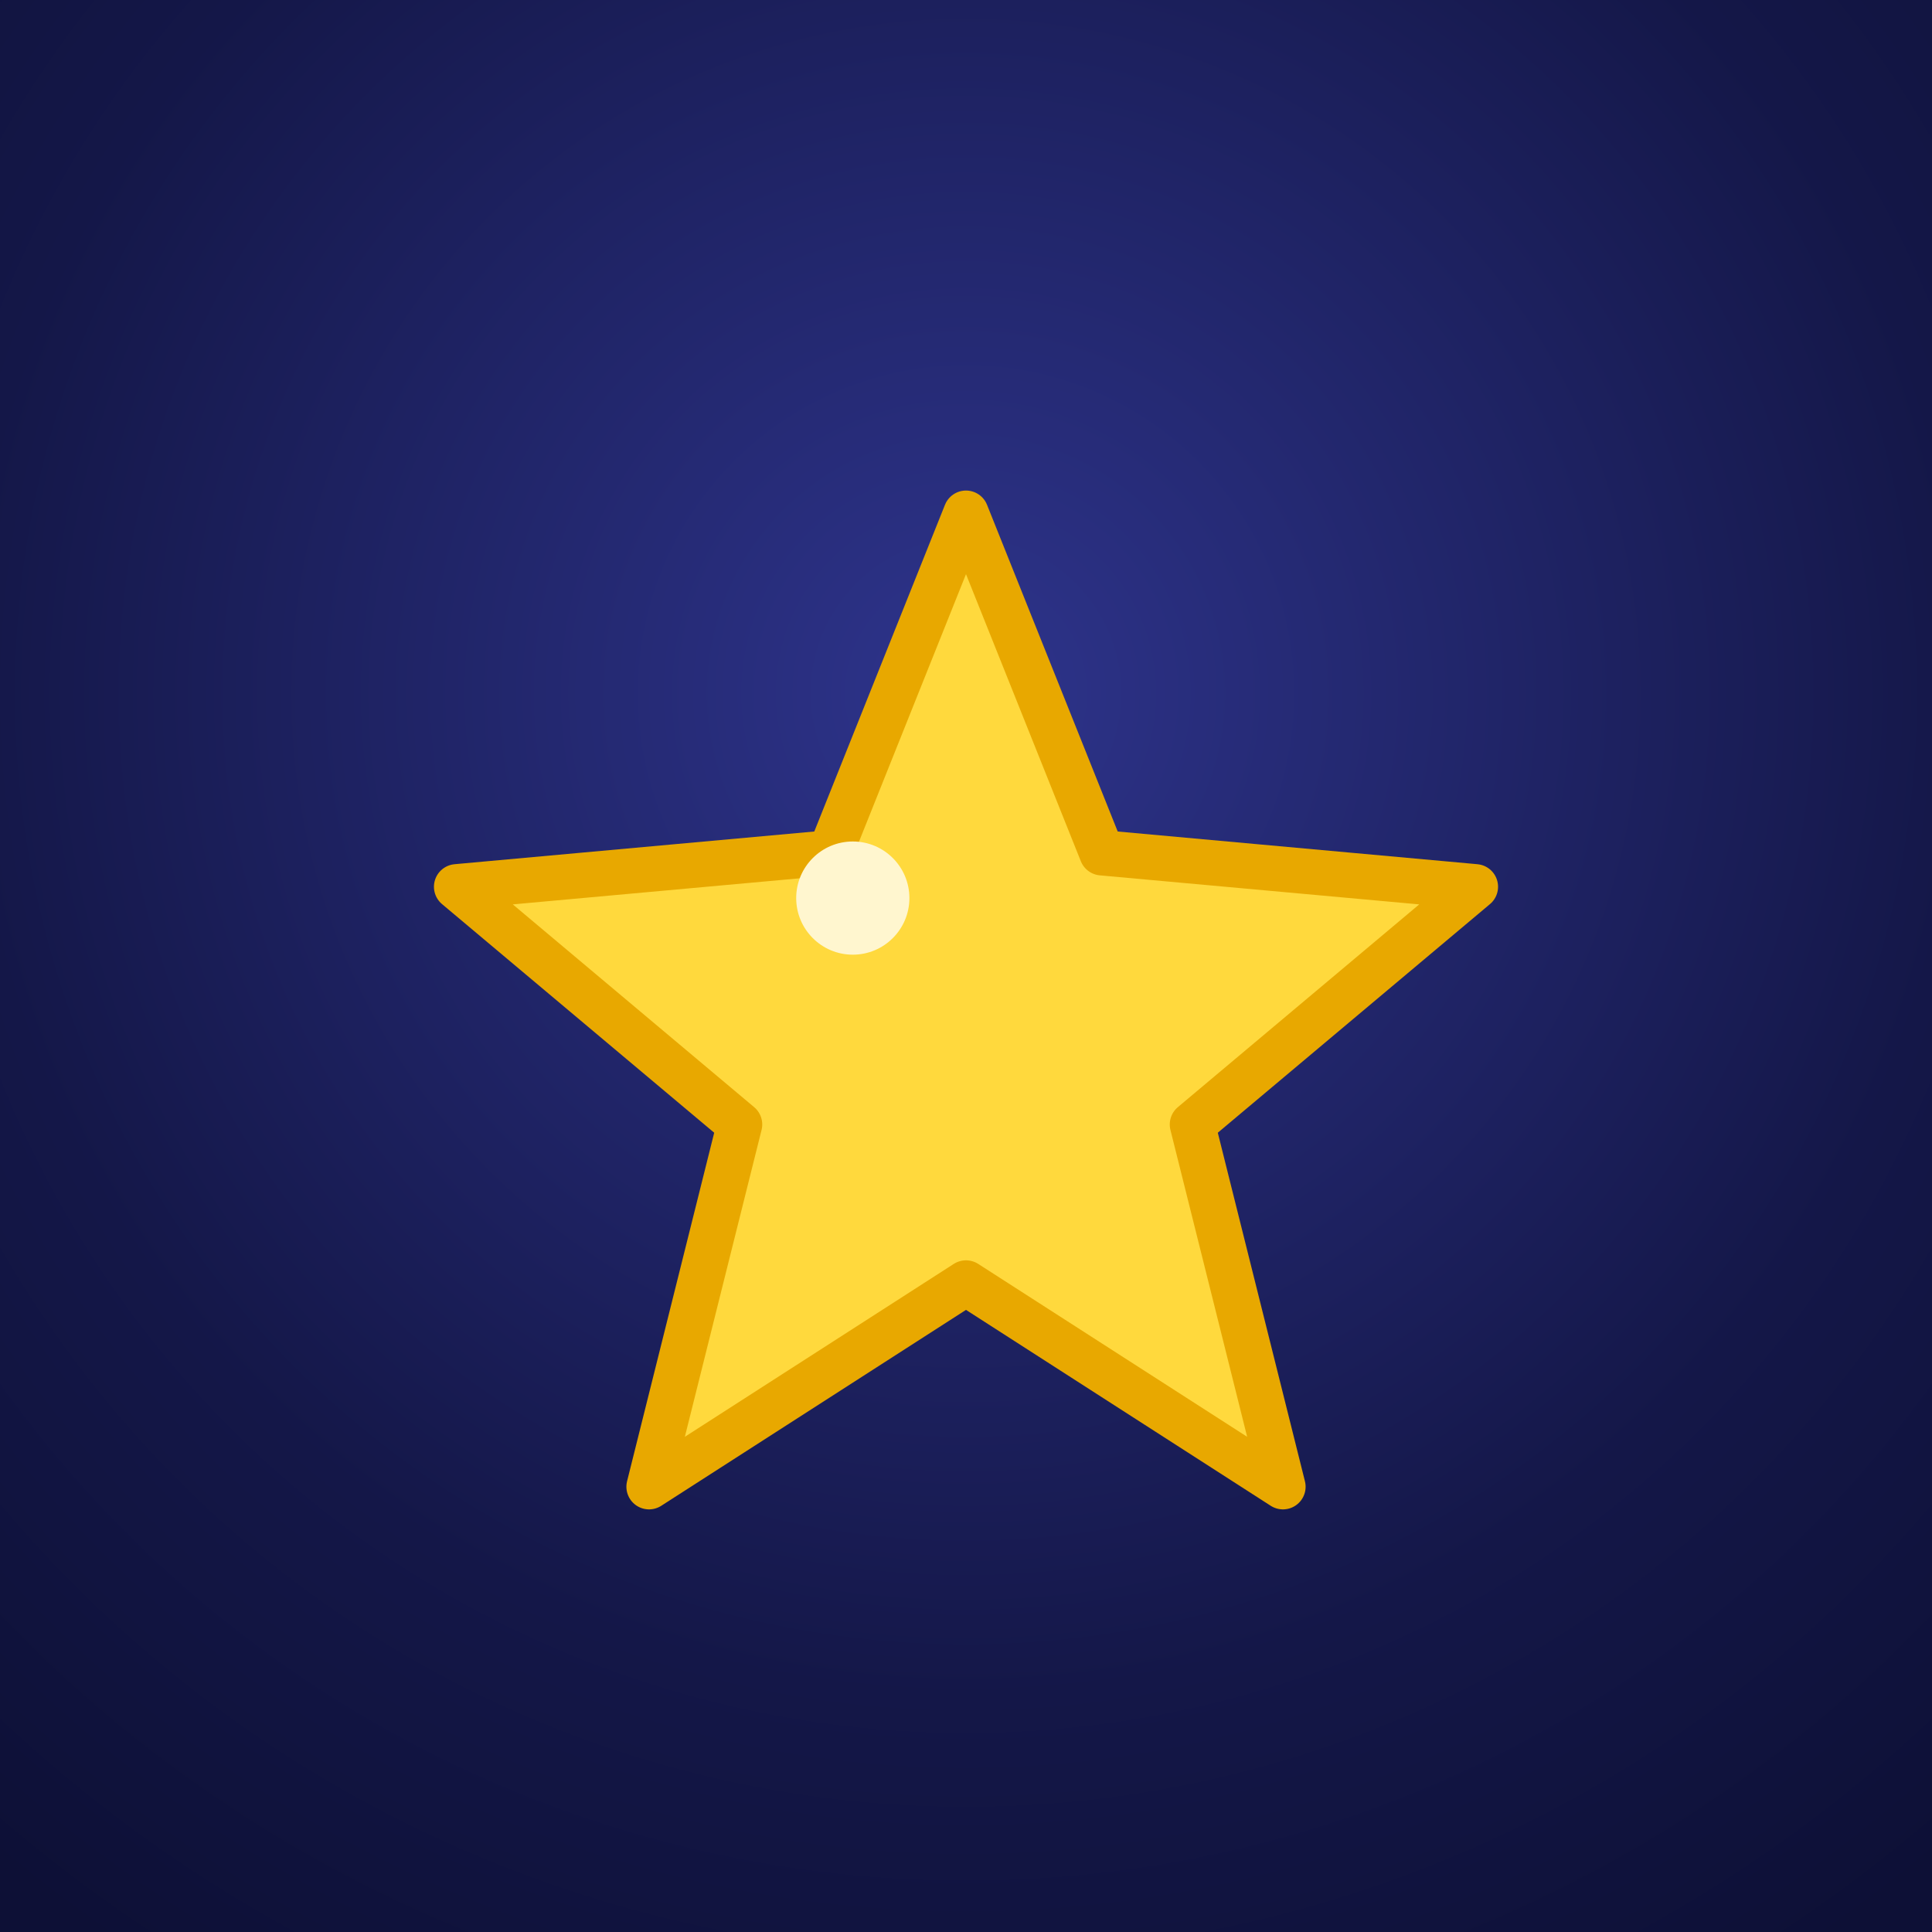
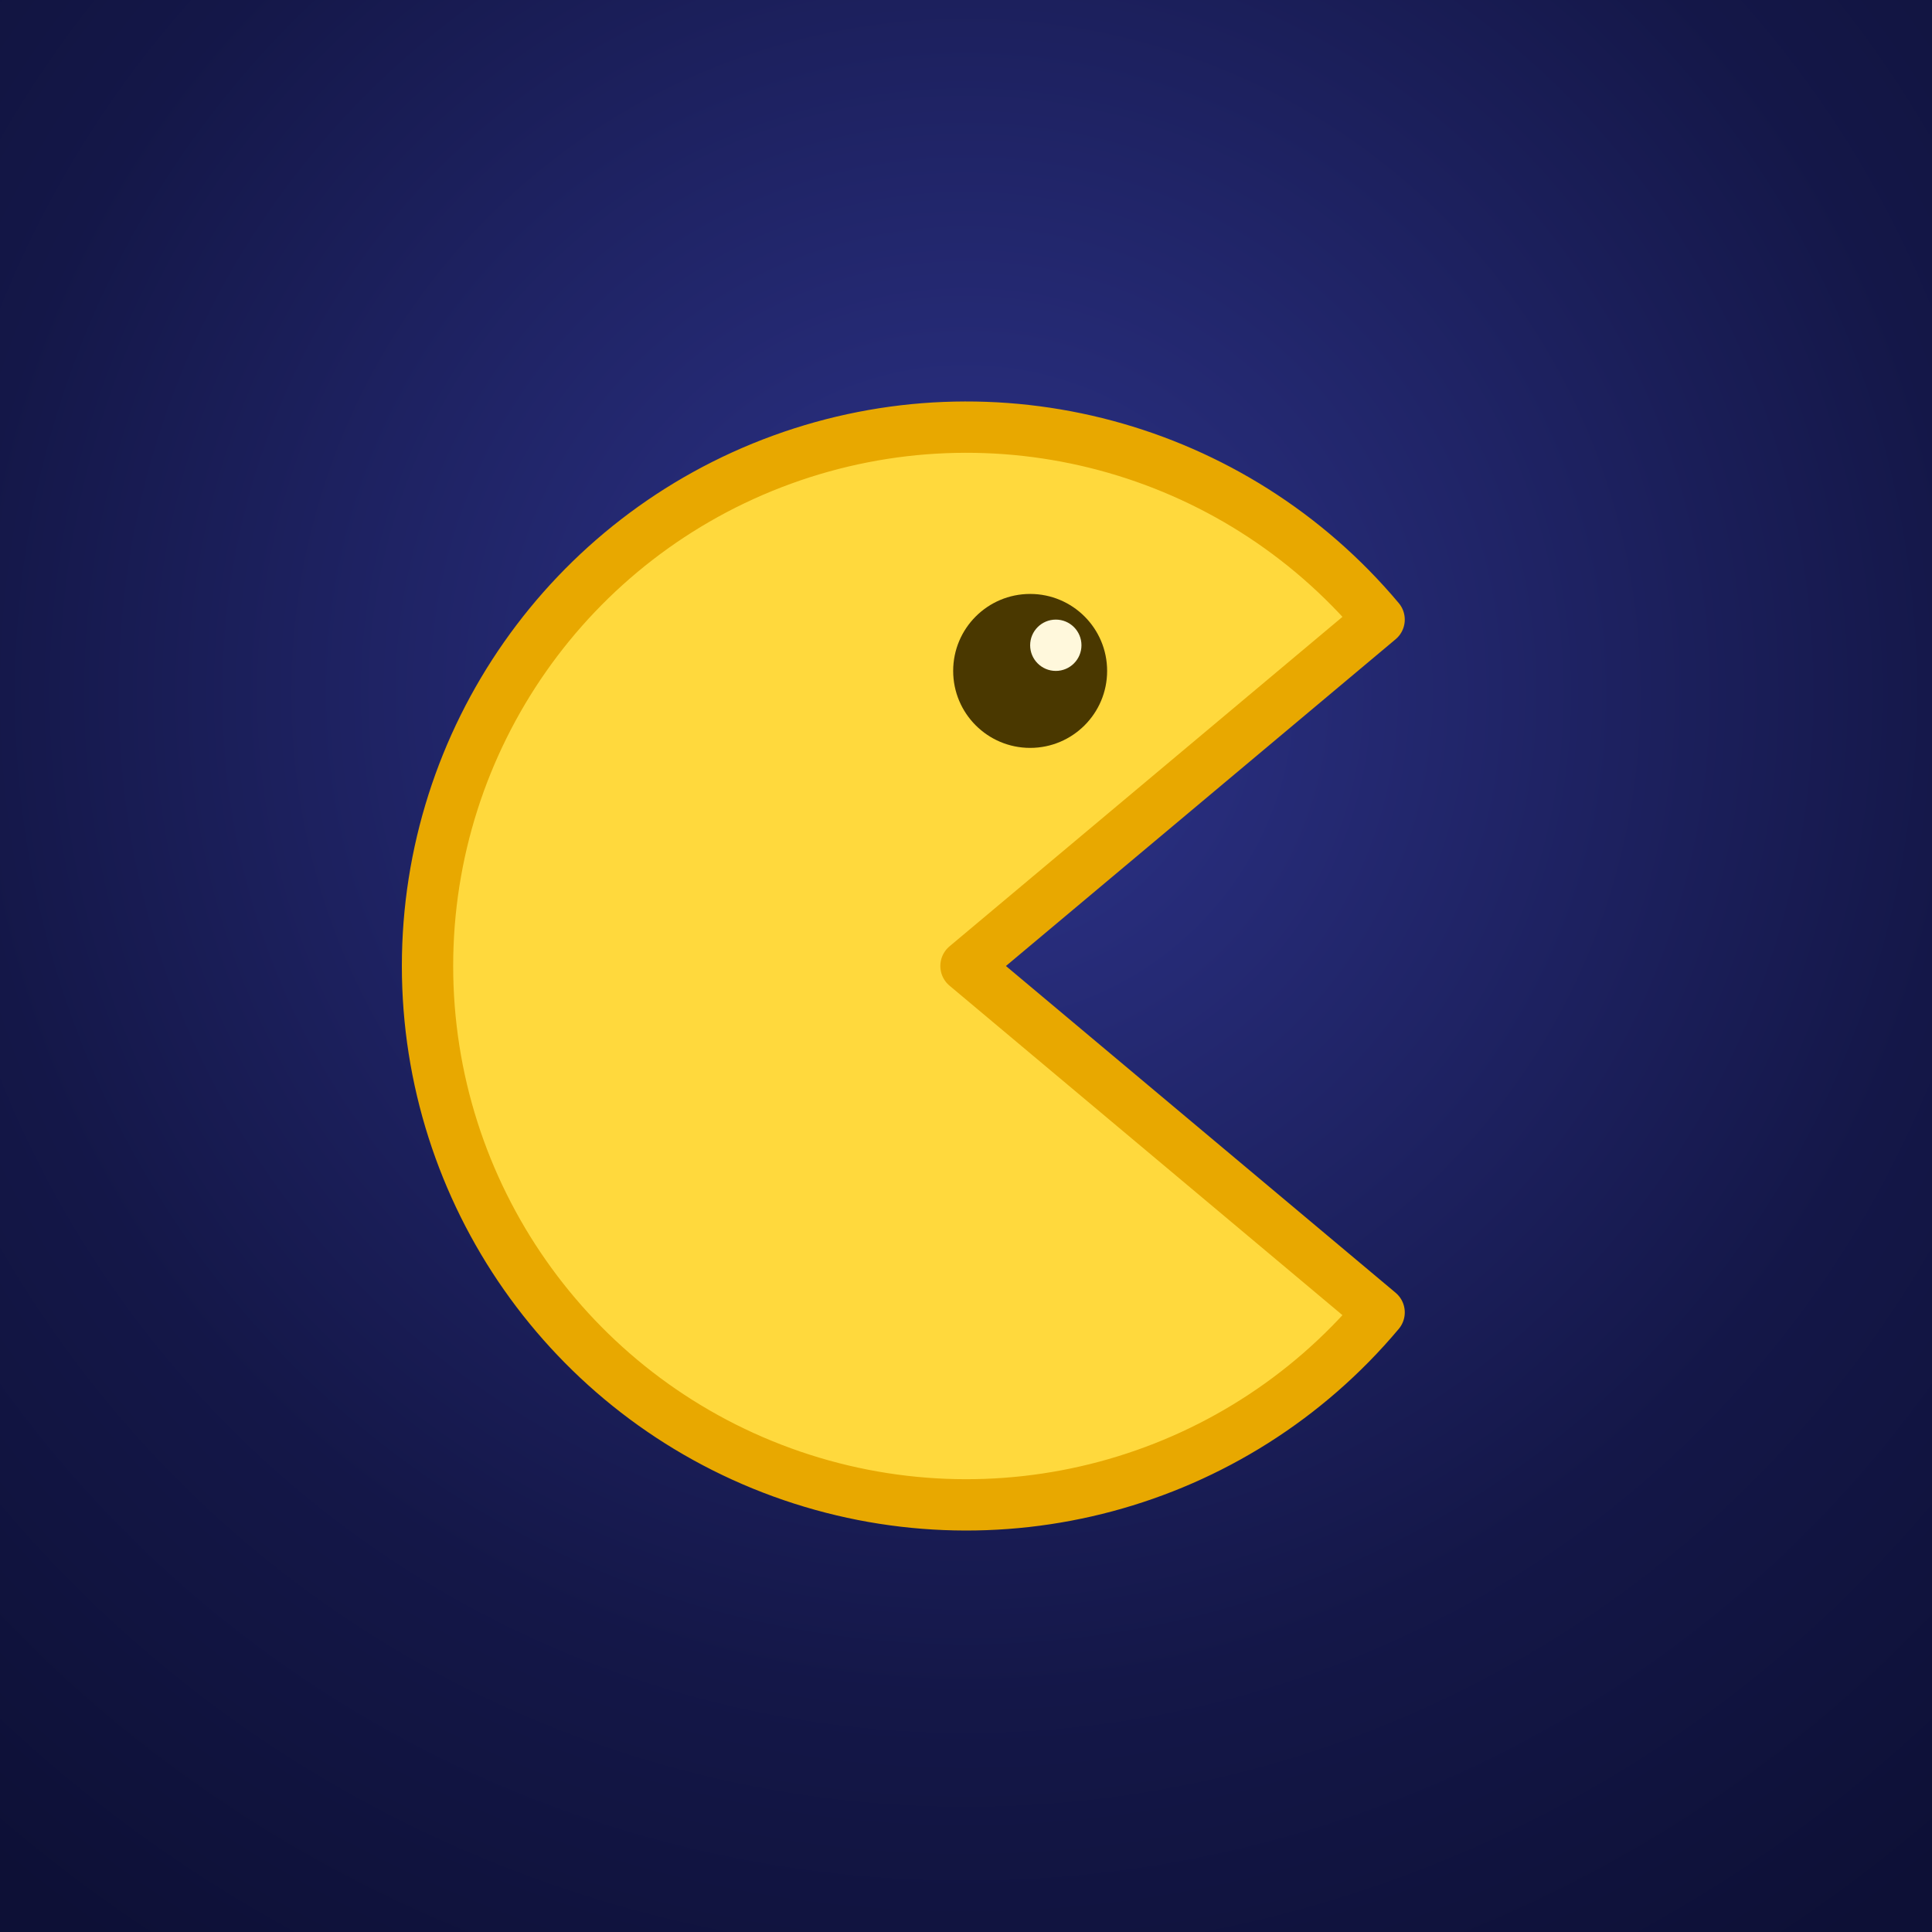
<svg xmlns="http://www.w3.org/2000/svg" viewBox="0 0 512 512" width="512" height="512">
  <defs>
    <radialGradient id="bg" cx="50%" cy="36%" r="78%">
      <stop offset="0%" stop-color="#2e348c" />
      <stop offset="66%" stop-color="#141748" />
      <stop offset="100%" stop-color="#0d1036" />
    </radialGradient>
  </defs>
  <rect width="512" height="512" fill="url(#bg)" />
-   <g transform="translate(106 112) scale(3)">
-     <path d="M50,8 L62,38 L95,41 L70,62 L78,94 L50,76 L22,94 L30,62 L5,41 L38,38 z" fill="#ffd93d" stroke="#e8a800" stroke-width="4" stroke-linejoin="round" />
-     <circle cx="40" cy="42" r="5" fill="#fff6cf" />
+   <g transform="translate(86 86) scale(3.4)">
+     <path d="M50,50 L82.2,77 A42,42 0 1 1 82.2,23 Z" fill="#ffd93d" stroke="#e8a800" stroke-width="4" stroke-linejoin="round" />
+     <circle cx="55" cy="27" r="6" fill="#4a3800" />
+     <circle cx="57" cy="25" r="2" fill="#fff8dc" />
  </g>
</svg>
